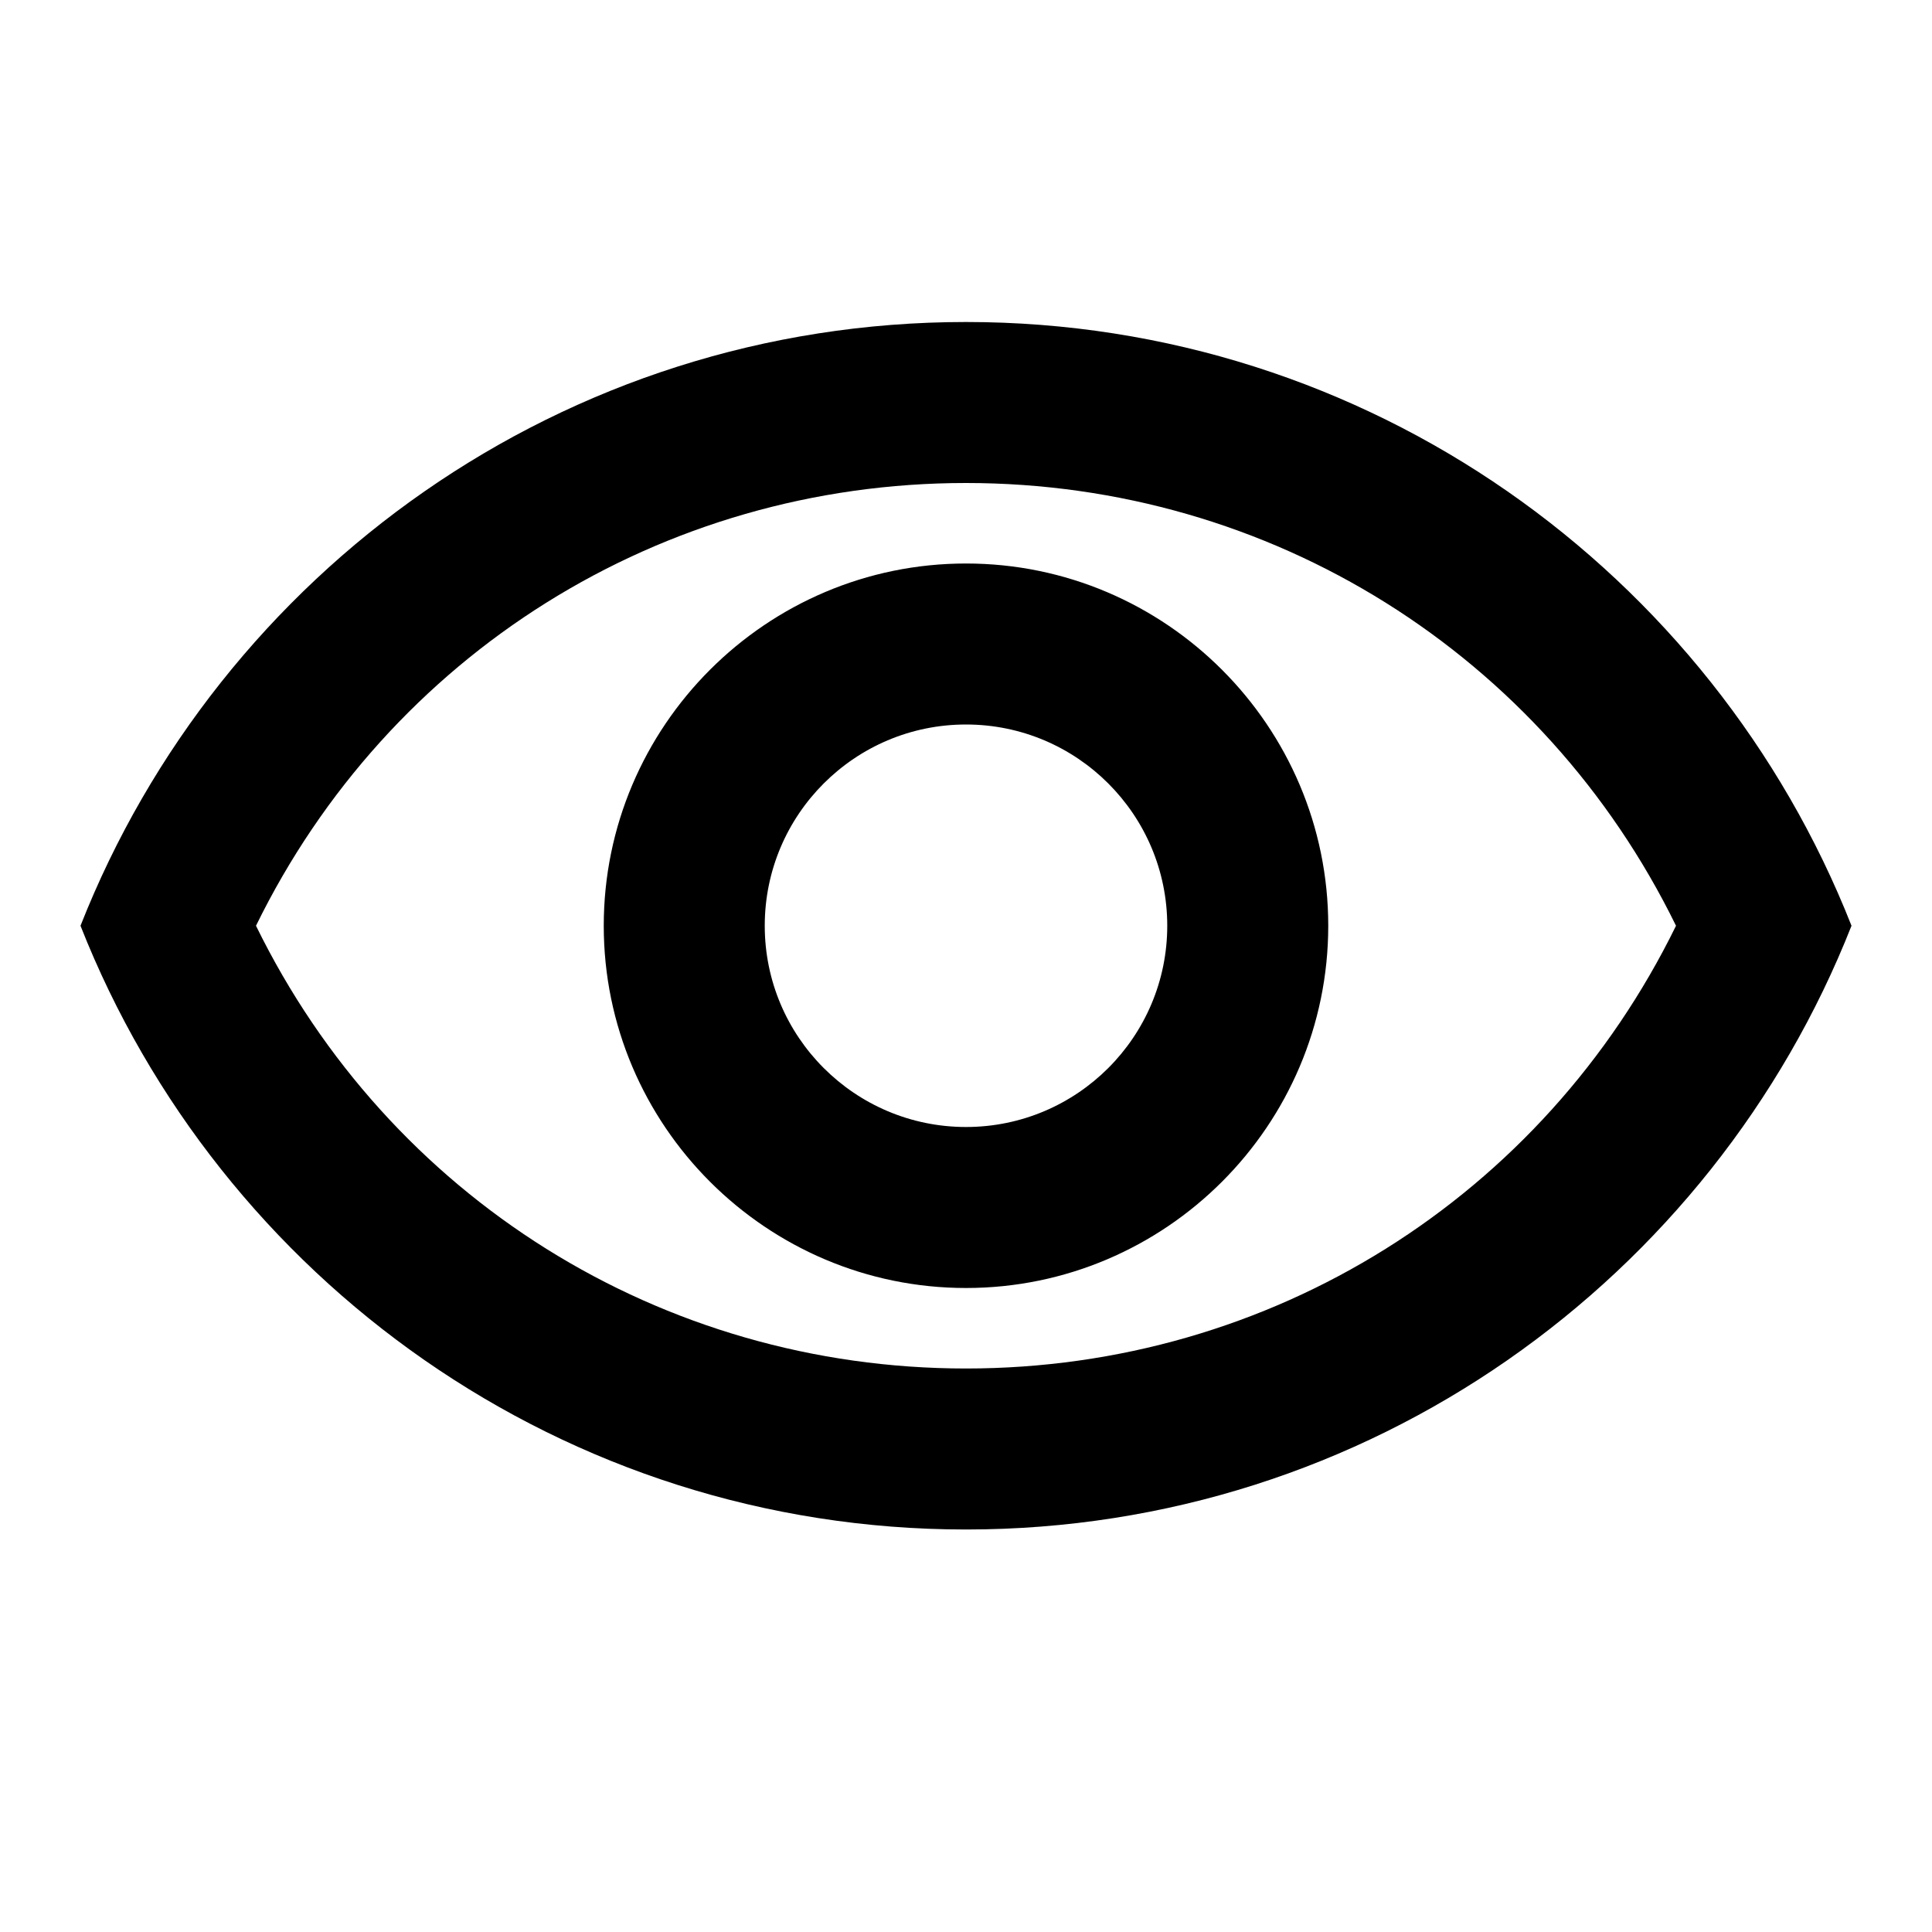
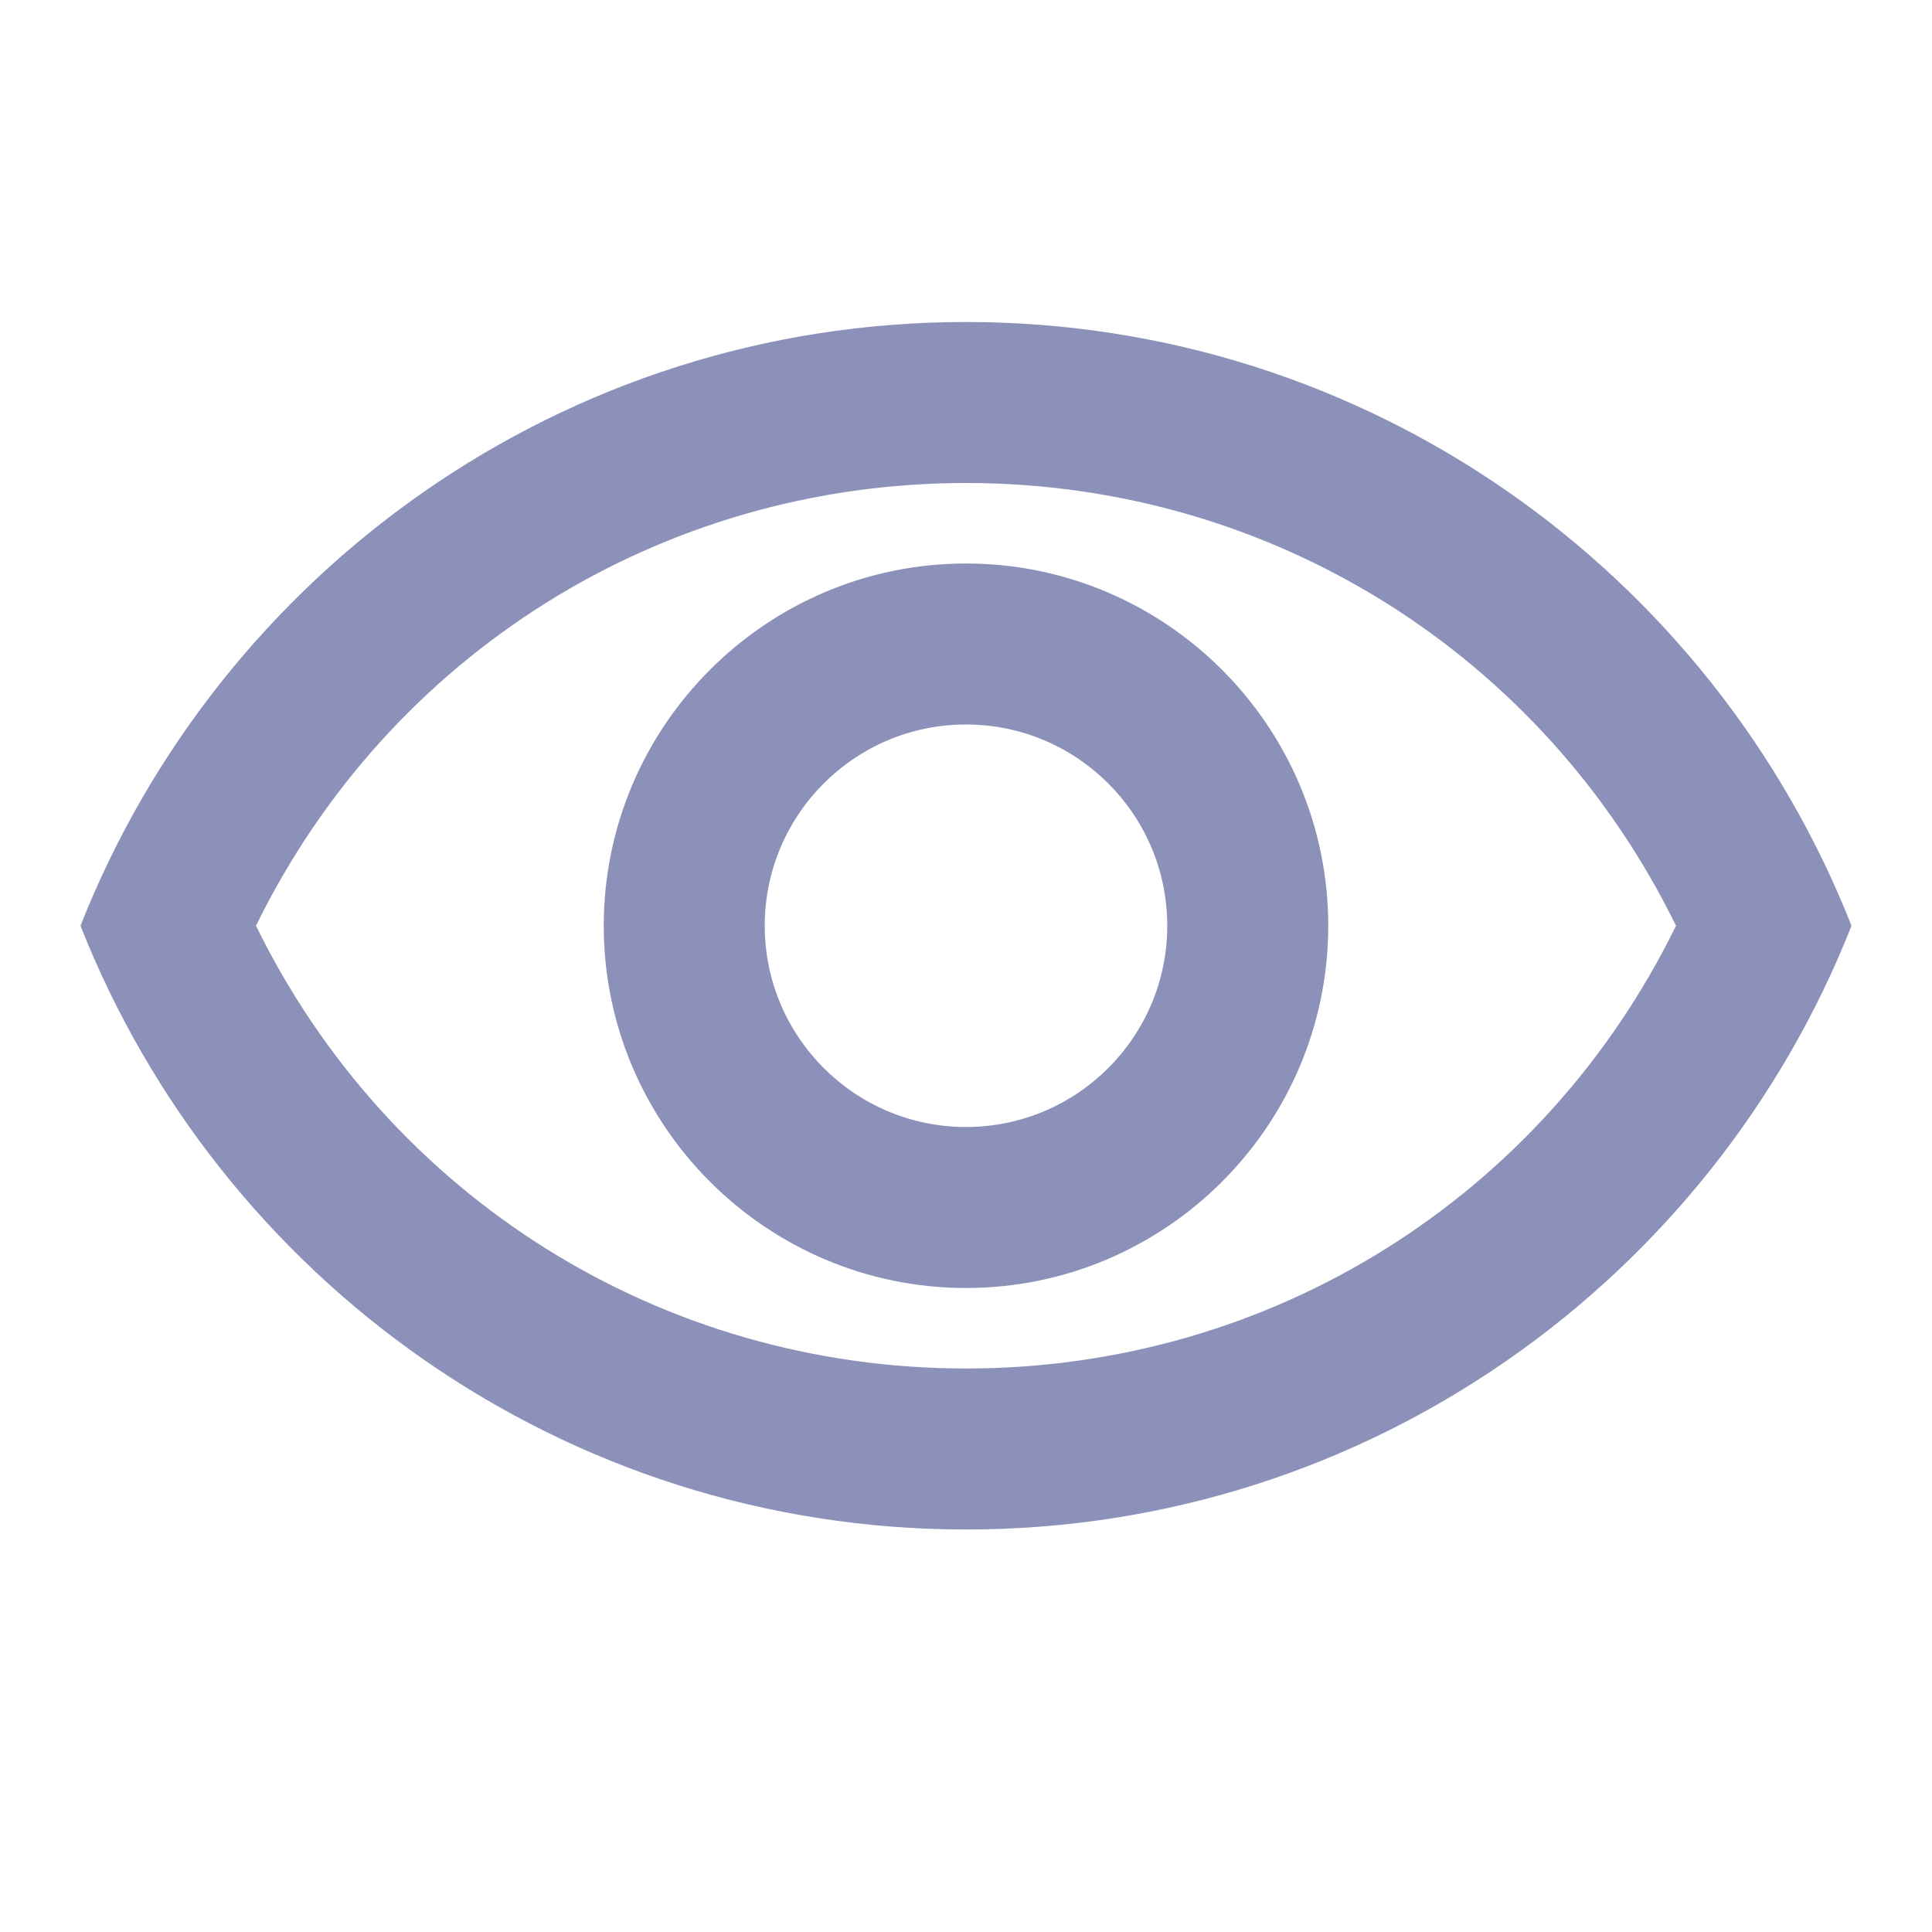
- <svg xmlns="http://www.w3.org/2000/svg" height="24" viewBox="0 0 24 24" width="24">
+ <svg xmlns="http://www.w3.org/2000/svg" height="24" viewBox="0 0 24 24" width="24" fill="#8C91BA">
  <path d="M0 0h24v24H0V0z" fill="none" />
  <path d="M12 6c3.79 0 7.17 2.13 8.82 5.5C19.17 14.87 15.79 17 12 17s-7.17-2.13-8.82-5.5C4.83 8.13 8.21 6 12 6m0-2C7 4 2.73 7.11 1 11.5 2.73 15.89 7 19 12 19s9.27-3.11 11-7.5C21.27 7.11 17 4 12 4zm0 5c1.38 0 2.5 1.12 2.5 2.5S13.38 14 12 14s-2.5-1.12-2.5-2.5S10.62 9 12 9m0-2c-2.48 0-4.5 2.02-4.5 4.5S9.52 16 12 16s4.5-2.02 4.5-4.5S14.48 7 12 7z" />
</svg>
